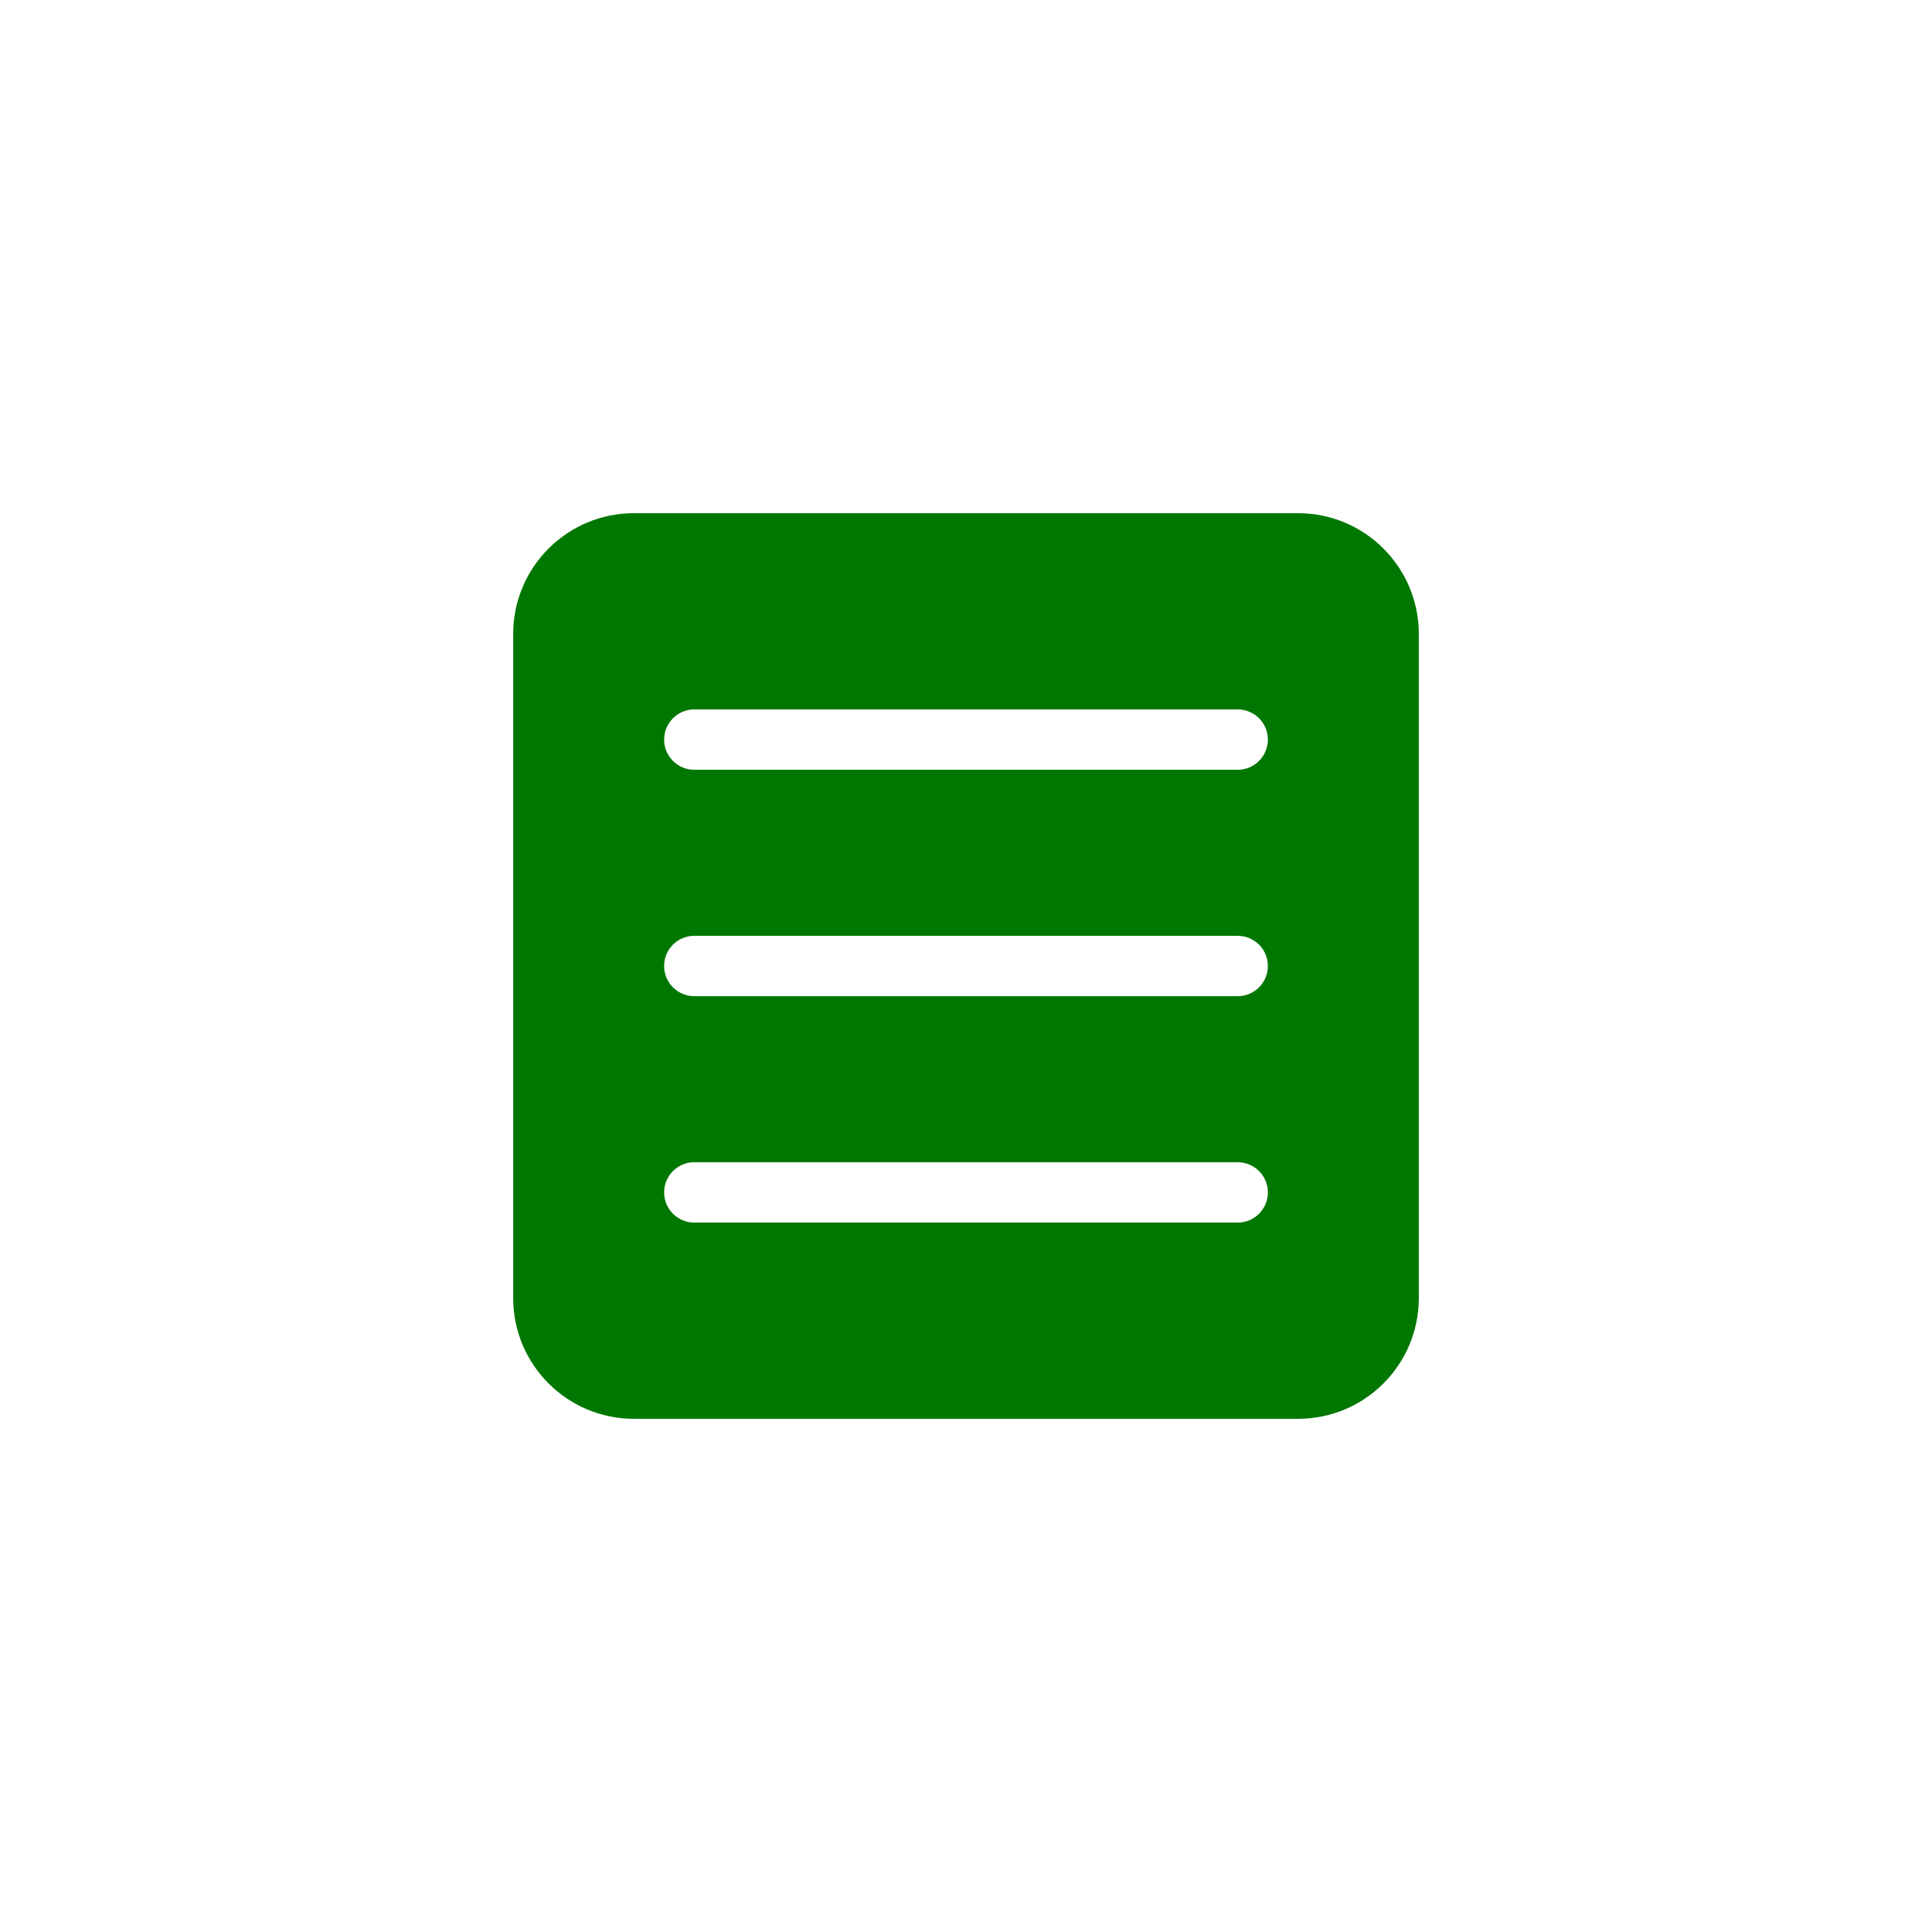
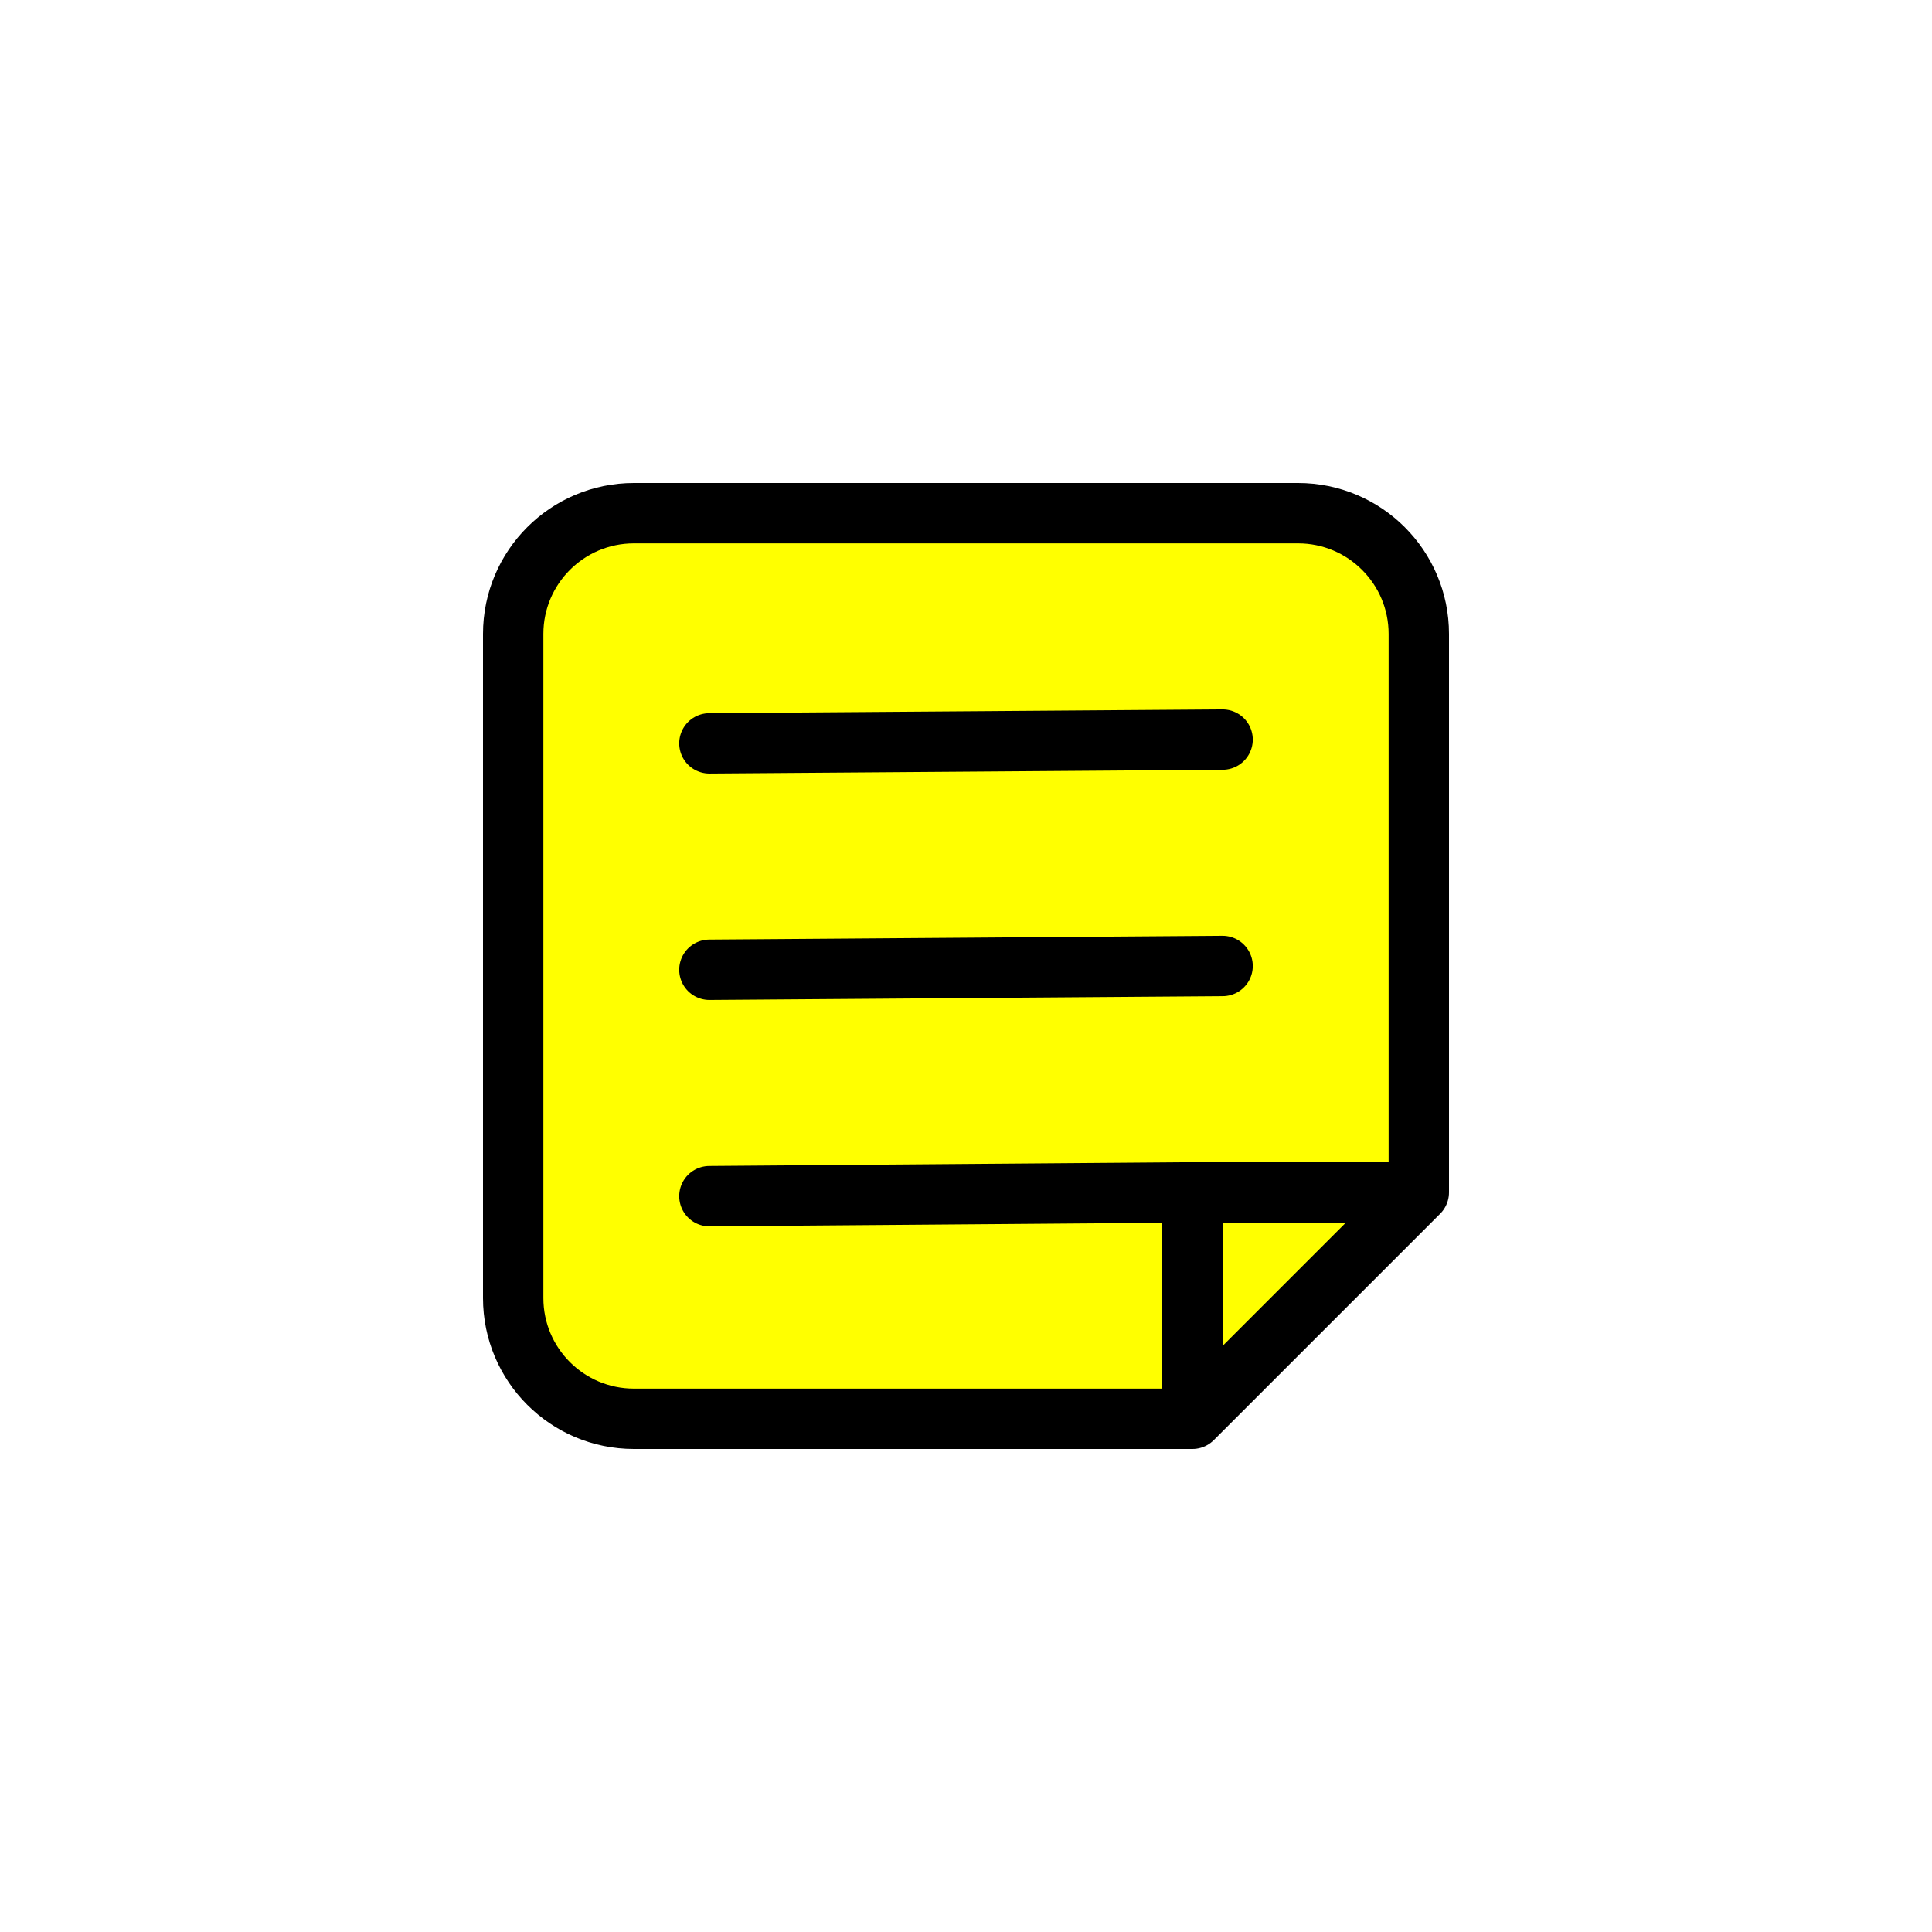
<svg xmlns="http://www.w3.org/2000/svg" viewBox="0 0 512 512" width="512px" height="512px">
-   <rect x="136" y="136" width="240" height="240" style="fill: rgb(0, 119, 0);" rx="32" ry="32" />
+   <path d="M 168 136 C 150.327 136 136 150.327 136 168 L 136 344 C 136 361.673 150.327 376 168 376 L 316 376 L 316 316 L 376 316 L 316 376 L 316 316 L 376 316 L 376 168 C 376 150.327 361.673 136 344 136 L 168 136 Z" style="stroke: rgb(0, 0, 0); stroke-width: 16px; stroke-linecap: round; stroke-linejoin: round; fill: rgb(255, 255, 0);" />
  <g>
-     <rect x="176" y="188" width="160" height="16" style="fill: rgb(255, 255, 255);" rx="8" ry="8" />
-     <rect x="176" y="248" width="160" height="16" style="fill: rgb(255, 255, 255);" rx="8" ry="8" />
-     <rect x="176" y="308" width="160" height="16" style="fill: rgb(255, 255, 255);" rx="8" ry="8" />
+     <path style="fill: none; stroke: rgb(0, 0, 0); stroke-width: 16px; stroke-linecap: round; stroke-linejoin: round;" d="M 188 197 L 324 196" />
+     <path style="fill: none; stroke: rgb(0, 0, 0); stroke-width: 16px; stroke-linecap: round; stroke-linejoin: round;" d="M 188 257 L 324 256" />
+     <path style="fill: none; stroke: rgb(0, 0, 0); stroke-width: 16px; stroke-linecap: round; stroke-linejoin: round;" d="M 188 317 L 316 316" />
  </g>
</svg>
